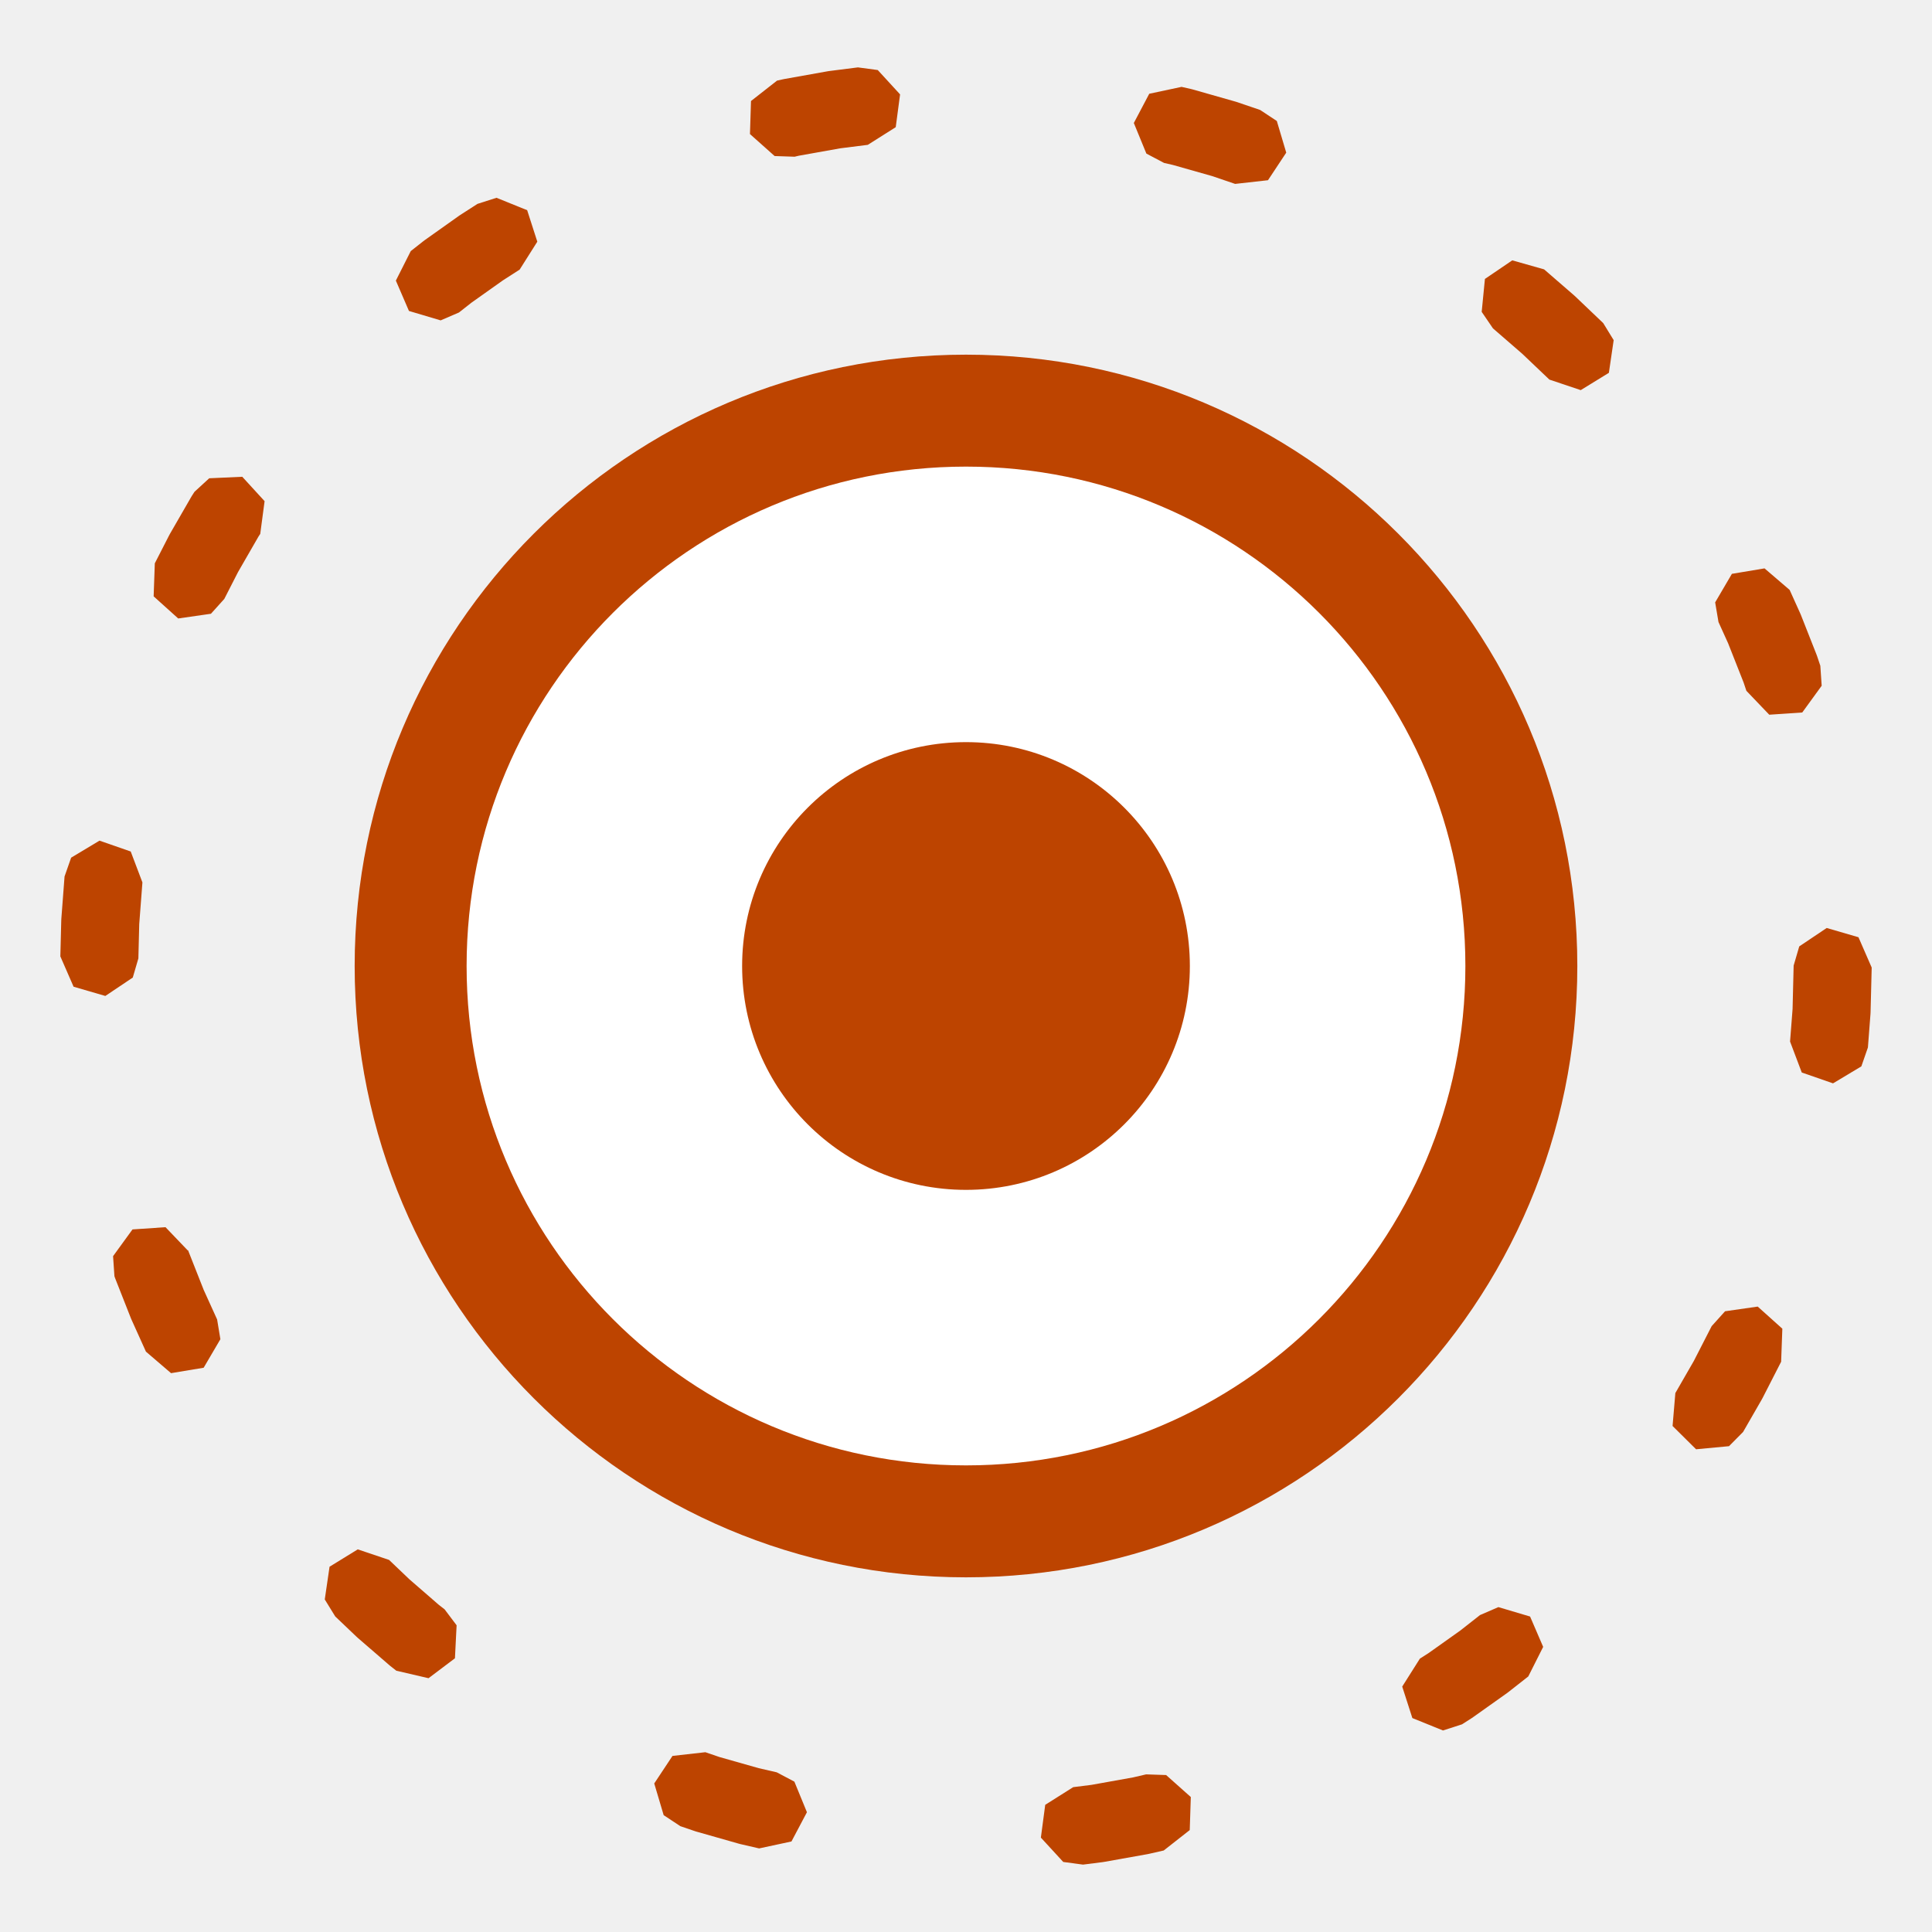
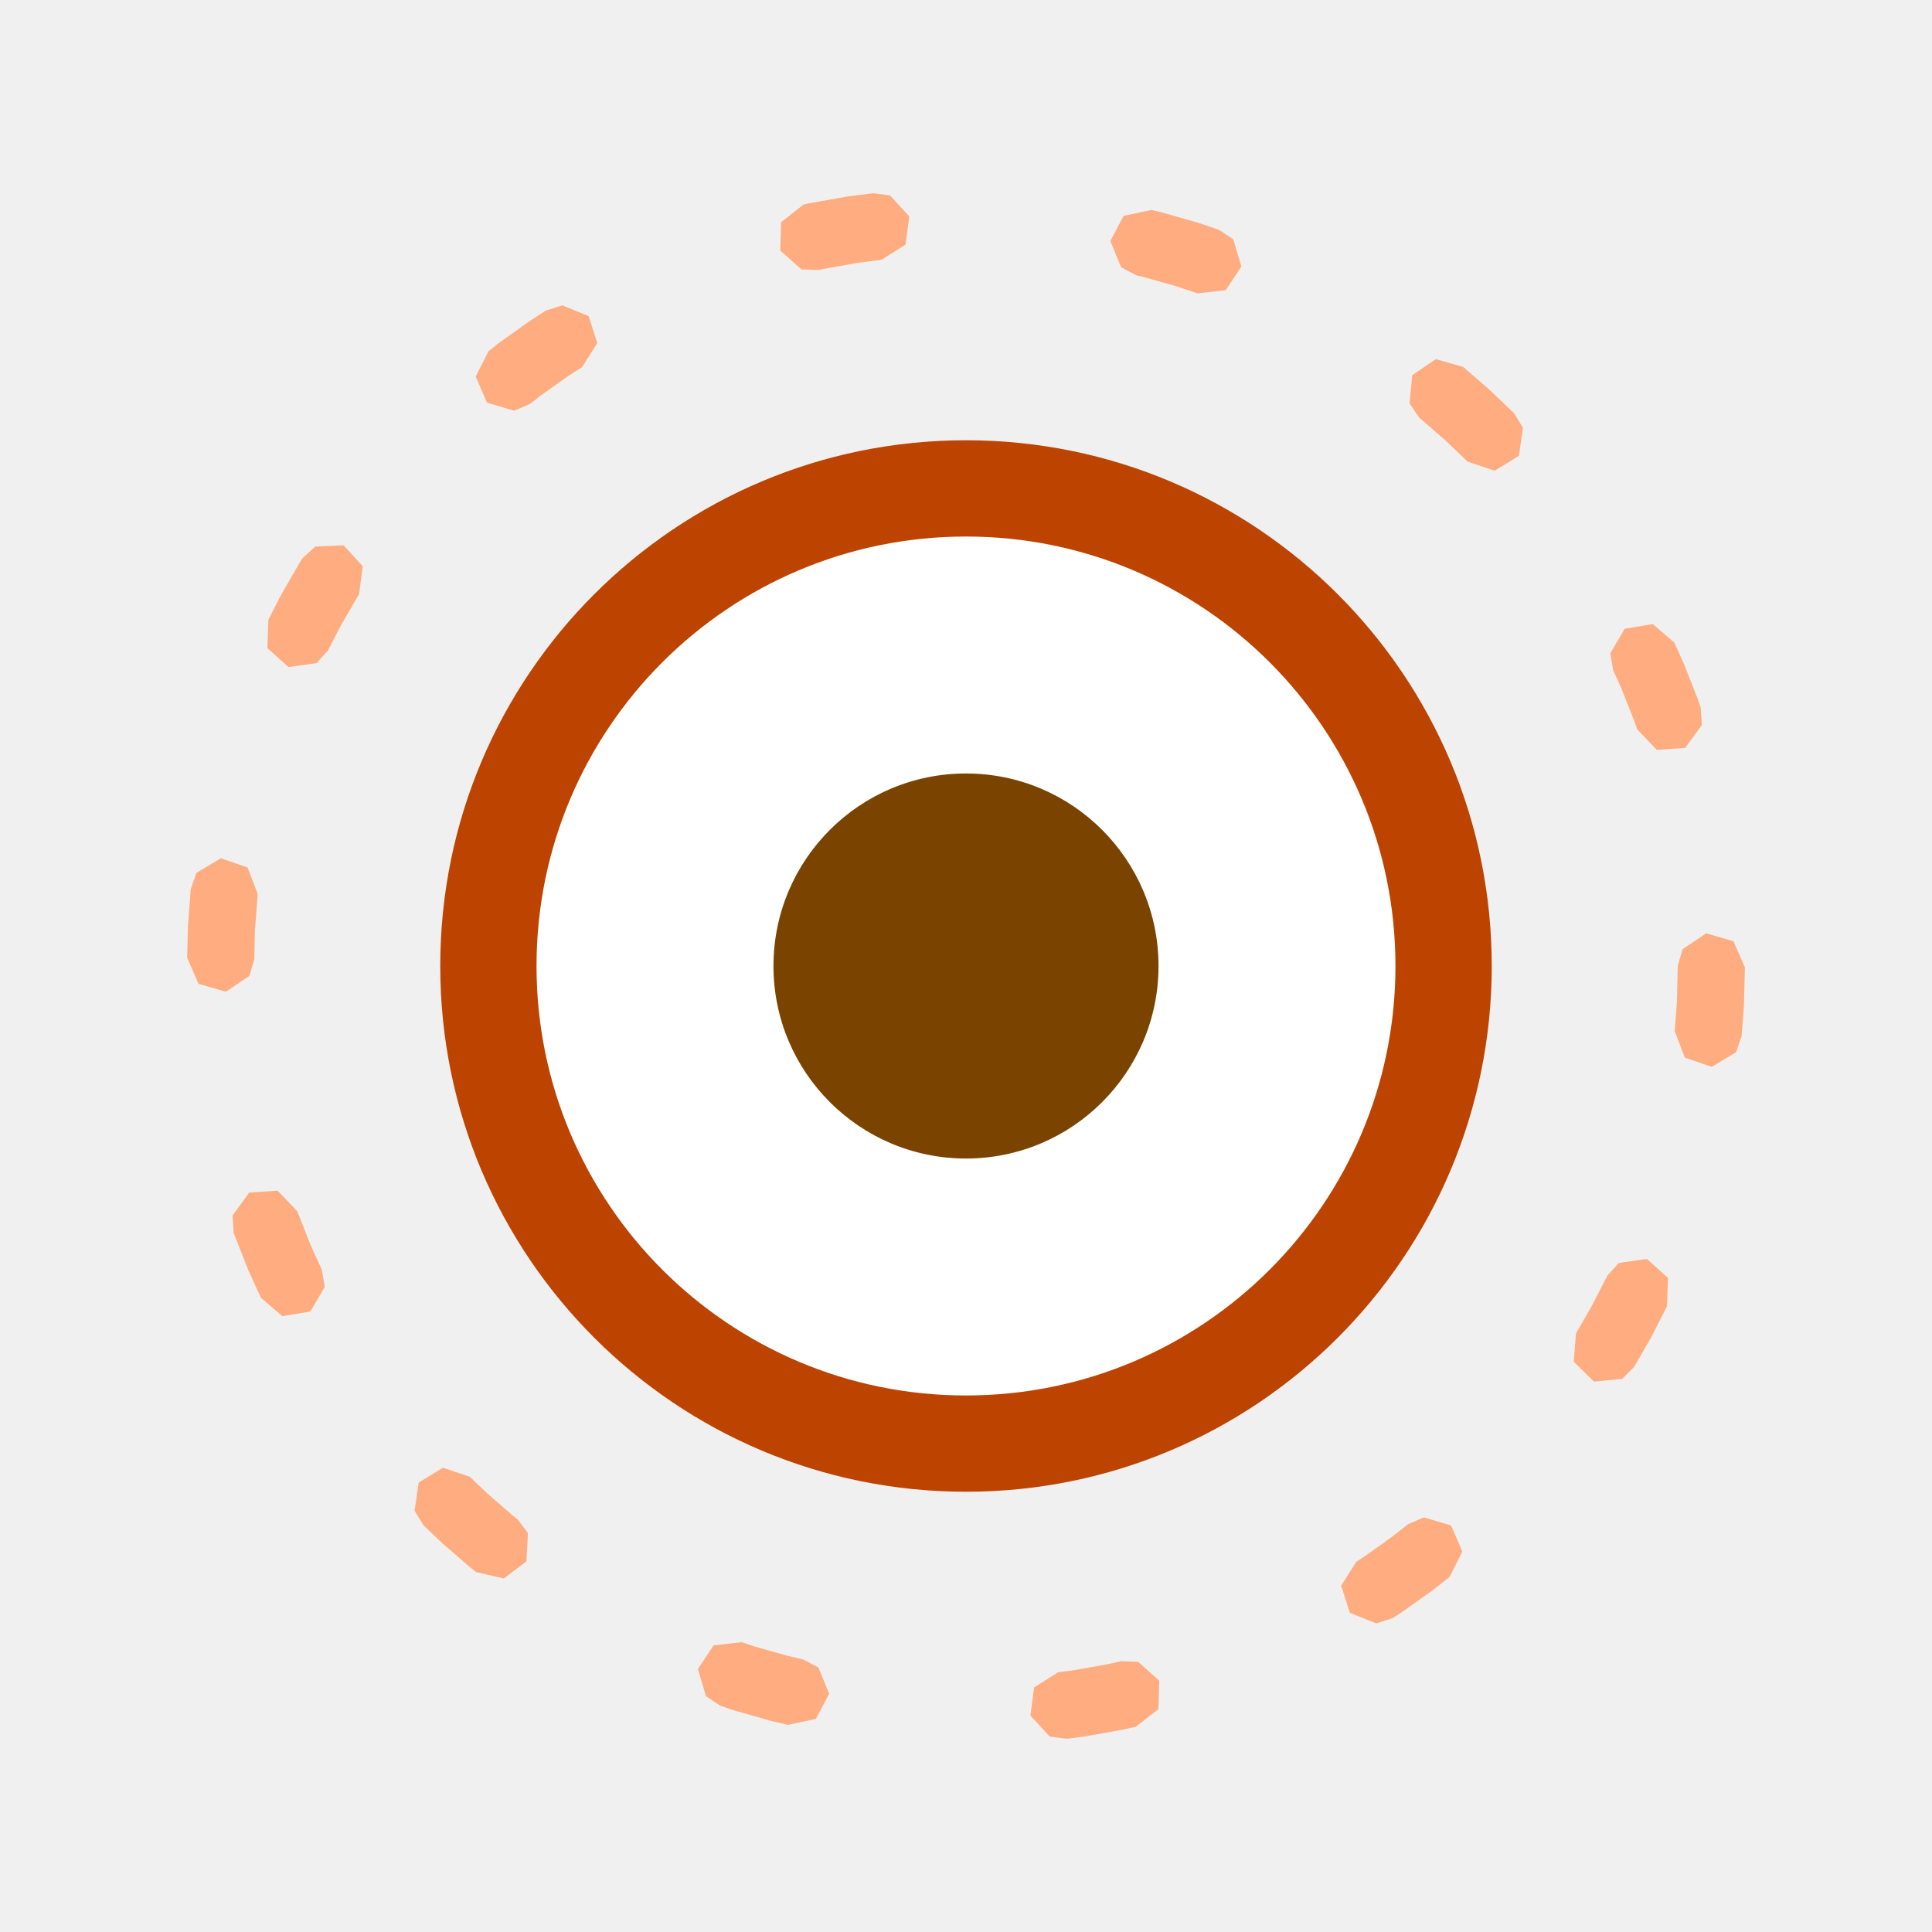
<svg xmlns="http://www.w3.org/2000/svg" version="1.0" width="100" height="100" id="svg2">
  <defs id="defs4" />
-   <path style="fill:#ffffff;fill-opacity:1;fill-rule:evenodd;stroke:#ffffff;stroke-width:0;stroke-linecap:butt;stroke-linejoin:miter;stroke-miterlimit:4;stroke-dasharray:none;stroke-opacity:1" d="m 50,-15.761 c 0,28.5 0,28.5 0,28.5" id="path5455-7" />
-   <g id="g4195" transform="matrix(1.024787,0,0,1.024787,-7.69485,-7.64427)">
-     <circle r="30.877" cy="56.25" cx="56.299" id="path4181" style="opacity:1;fill:#bd4400;fill-opacity:1;stroke:none;stroke-width:5;stroke-linecap:round;stroke-linejoin:round;stroke-miterlimit:4;stroke-dasharray:none;stroke-dashoffset:0;stroke-opacity:1" />
-     <circle r="25.223" cy="56.25" cx="56.299" id="path4179" style="opacity:1;fill:#ffffff;fill-opacity:1;stroke:none;stroke-width:5;stroke-linecap:round;stroke-linejoin:round;stroke-miterlimit:4;stroke-dasharray:none;stroke-dashoffset:0;stroke-opacity:1" />
-     <circle r="11.307" cy="56.25" cx="56.299" id="path4177" style="opacity:1;fill:#bd4400;fill-opacity:1;stroke:none;stroke-width:5;stroke-linecap:round;stroke-linejoin:round;stroke-miterlimit:4;stroke-dasharray:none;stroke-dashoffset:0;stroke-opacity:1" />
-     <path id="path4188" d="m 49.378,11.049 -0.097,0.016 -2.156,0.385 -0.097,0.02 -0.272,0.061 -1.316,1.031 -0.052,1.669 1.246,1.11 1.008,0.034 0.211,-0.05 2.104,-0.376 0.018,-0.002 1.364,-0.172 1.411,-0.892 0.22,-1.656 -1.128,-1.23 -1.001,-0.134 z m 16.177,1.146 -0.779,1.477 0.634,1.545 0.892,0.471 0.451,0.104 1.982,0.562 1.157,0.394 1.66,-0.186 0.922,-1.393 -0.476,-1.599 -0.843,-0.557 -1.212,-0.412 -0.095,-0.027 -2.077,-0.591 -0.095,-0.025 -0.489,-0.111 z m -33.928,5.561 -0.874,0.562 -0.079,0.054 -1.717,1.219 -0.075,0.057 -0.627,0.494 -0.752,1.49 0.661,1.533 1.601,0.476 0.926,-0.399 0.602,-0.473 0.025,-0.02 1.59,-1.128 0.847,-0.544 0.892,-1.411 -0.512,-1.59 -1.549,-0.627 z m 50.882,3.792 -0.163,1.663 0.569,0.834 1.484,1.287 1.366,1.3 1.583,0.532 1.422,-0.874 0.242,-1.651 -0.528,-0.861 -1.395,-1.33 -0.068,-0.063 -1.524,-1.321 -1.606,-0.455 z m -64.433,10.068 -0.743,0.682 -0.14,0.217 -0.048,0.082 -1.056,1.832 -0.045,0.084 -0.716,1.398 -0.059,1.669 1.241,1.117 1.653,-0.238 0.675,-0.75 0.691,-1.352 1.022,-1.774 0.011,-0.02 0.091,-0.138 0.22,-1.653 -1.128,-1.232 z m 76.907,4.827 -0.845,1.441 0.168,0.994 0.492,1.085 0.009,0.025 0.772,1.955 0.002,0.009 0.134,0.399 1.155,1.207 1.667,-0.113 0.981,-1.35 -0.068,-1.008 -0.165,-0.492 -0.034,-0.091 -0.784,-1.989 -0.038,-0.088 -0.53,-1.173 -1.268,-1.087 z m -83.881,14.335 -0.333,0.951 -0.163,2.147 -0.004,0.1 -0.045,1.789 0.668,1.531 1.604,0.467 1.386,-0.929 0.283,-0.969 0.043,-1.728 0.161,-2.109 -0.591,-1.561 -1.576,-0.548 z m 87.283,4.482 -0.283,0.969 -0.054,2.193 -0.127,1.644 0.591,1.563 1.579,0.548 1.431,-0.858 0.331,-0.954 0.129,-1.683 0.005,-0.1 0.057,-2.254 -0.668,-1.531 -1.604,-0.467 z m -84.184,14.295 -0.981,1.35 0.068,1.008 0.016,0.052 0.034,0.091 0.784,1.989 0.038,0.088 0.72,1.595 1.268,1.087 1.647,-0.274 0.845,-1.441 -0.165,-0.997 -0.684,-1.506 -0.009,-0.025 -0.759,-1.923 -0.016,-0.041 -0.016,0.007 -1.123,-1.173 z m 80.436,4.134 -0.675,0.75 -0.904,1.764 -0.931,1.617 -0.14,1.663 1.187,1.176 1.663,-0.156 0.711,-0.718 0.951,-1.653 0.045,-0.084 0.926,-1.81 0.061,-1.669 -1.244,-1.117 z m -70.483,12.902 -0.242,1.653 0.528,0.858 1.06,1.01 0.068,0.063 1.59,1.375 0.072,0.061 0.297,0.233 1.626,0.378 1.334,-1.006 0.084,-1.667 -0.607,-0.806 -0.279,-0.217 -0.02,-0.016 -1.475,-1.28 -1.031,-0.983 -1.581,-0.532 z m 58.107,2.442 -0.967,0.759 -0.025,0.02 -1.59,1.13 -0.455,0.292 -0.892,1.411 0.512,1.59 1.547,0.627 0.96,-0.31 0.485,-0.31 0.079,-0.054 1.717,-1.219 0.075,-0.057 0.992,-0.779 0.752,-1.493 -0.661,-1.533 -1.601,-0.476 z m -40.786,7.114 -0.922,1.391 0.476,1.601 0.843,0.557 0.772,0.263 0.095,0.027 2.077,0.591 0.095,0.025 0.94,0.217 1.633,-0.351 0.781,-1.477 -0.634,-1.545 -0.892,-0.471 -0.904,-0.208 -1.982,-0.562 -0.718,-0.245 z m 23.264,1.085 -2.106,0.378 -0.018,0.002 -0.901,0.113 -1.413,0.892 -0.22,1.656 1.13,1.23 0.999,0.134 1.001,-0.127 0.097,-0.016 2.156,-0.385 0.097,-0.02 0.725,-0.165 1.314,-1.031 0.054,-1.669 L 66.407,97.113 65.397,97.079 Z" style="color:#000000;font-style:normal;font-variant:normal;font-weight:normal;font-stretch:normal;font-size:medium;line-height:normal;font-family:sans-serif;text-indent:0;text-align:start;text-decoration:none;text-decoration-line:none;text-decoration-style:solid;text-decoration-color:#000000;letter-spacing:normal;word-spacing:normal;text-transform:none;direction:ltr;block-progression:tb;writing-mode:lr-tb;baseline-shift:baseline;text-anchor:start;white-space:normal;clip-rule:nonzero;display:inline;overflow:visible;visibility:visible;opacity:1;isolation:auto;mix-blend-mode:normal;color-interpolation:sRGB;color-interpolation-filters:linearRGB;solid-color:#000000;solid-opacity:1;fill:#bd4400;fill-opacity:1;fill-rule:nonzero;stroke:none;stroke-width:3.4;stroke-linecap:round;stroke-linejoin:round;stroke-miterlimit:4;stroke-dasharray:3.4, 13.6;stroke-dashoffset:0;stroke-opacity:1;color-rendering:auto;image-rendering:auto;shape-rendering:auto;text-rendering:auto;enable-background:accumulate" />
+   <g id="g4195" transform="matrix(0.8813145,0,0,0.8813145,0.3825589,0.4260575)" style="stroke-width:1.163">
+     <circle r="30.877" cy="56.25" cx="56.299" id="path4181" style="opacity:1;fill:#bd4400;fill-opacity:1;stroke:none;stroke-width:5.814;stroke-linecap:round;stroke-linejoin:round;stroke-miterlimit:4;stroke-dasharray:none;stroke-dashoffset:0;stroke-opacity:1" />
+     <circle r="25.223" cy="56.25" cx="56.299" id="path4179" style="opacity:1;fill:#ffffff;fill-opacity:1;stroke:none;stroke-width:5.814;stroke-linecap:round;stroke-linejoin:round;stroke-miterlimit:4;stroke-dasharray:none;stroke-dashoffset:0;stroke-opacity:1" />
+     <circle r="11.307" cy="56.25" cx="56.299" id="path4177" style="opacity:1;fill:#7a4400;fill-opacity:1;stroke:none;stroke-width:5.814;stroke-linecap:round;stroke-linejoin:round;stroke-miterlimit:4;stroke-dasharray:none;stroke-dashoffset:0;stroke-opacity:1" />
+     <path id="path4188" d="m 49.378,11.049 -0.097,0.016 -2.156,0.385 -0.097,0.02 -0.272,0.061 -1.316,1.031 -0.052,1.669 1.246,1.11 1.008,0.034 0.211,-0.05 2.104,-0.376 0.018,-0.002 1.364,-0.172 1.411,-0.892 0.22,-1.656 -1.128,-1.23 -1.001,-0.134 z m 16.177,1.146 -0.779,1.477 0.634,1.545 0.892,0.471 0.451,0.104 1.982,0.562 1.157,0.394 1.66,-0.186 0.922,-1.393 -0.476,-1.599 -0.843,-0.557 -1.212,-0.412 -0.095,-0.027 -2.077,-0.591 -0.095,-0.025 -0.489,-0.111 z m -33.928,5.561 -0.874,0.562 -0.079,0.054 -1.717,1.219 -0.075,0.057 -0.627,0.494 -0.752,1.49 0.661,1.533 1.601,0.476 0.926,-0.399 0.602,-0.473 0.025,-0.02 1.59,-1.128 0.847,-0.544 0.892,-1.411 -0.512,-1.59 -1.549,-0.627 z m 50.882,3.792 -0.163,1.663 0.569,0.834 1.484,1.287 1.366,1.3 1.583,0.532 1.422,-0.874 0.242,-1.651 -0.528,-0.861 -1.395,-1.33 -0.068,-0.063 -1.524,-1.321 -1.606,-0.455 z m -64.433,10.068 -0.743,0.682 -0.14,0.217 -0.048,0.082 -1.056,1.832 -0.045,0.084 -0.716,1.398 -0.059,1.669 1.241,1.117 1.653,-0.238 0.675,-0.75 0.691,-1.352 1.022,-1.774 0.011,-0.02 0.091,-0.138 0.22,-1.653 -1.128,-1.232 z m 76.907,4.827 -0.845,1.441 0.168,0.994 0.492,1.085 0.009,0.025 0.772,1.955 0.002,0.009 0.134,0.399 1.155,1.207 1.667,-0.113 0.981,-1.35 -0.068,-1.008 -0.165,-0.492 -0.034,-0.091 -0.784,-1.989 -0.038,-0.088 -0.53,-1.173 -1.268,-1.087 z m -83.881,14.335 -0.333,0.951 -0.163,2.147 -0.004,0.1 -0.045,1.789 0.668,1.531 1.604,0.467 1.386,-0.929 0.283,-0.969 0.043,-1.728 0.161,-2.109 -0.591,-1.561 -1.576,-0.548 z m 87.283,4.482 -0.283,0.969 -0.054,2.193 -0.127,1.644 0.591,1.563 1.579,0.548 1.431,-0.858 0.331,-0.954 0.129,-1.683 0.005,-0.1 0.057,-2.254 -0.668,-1.531 -1.604,-0.467 z m -84.184,14.295 -0.981,1.35 0.068,1.008 0.016,0.052 0.034,0.091 0.784,1.989 0.038,0.088 0.72,1.595 1.268,1.087 1.647,-0.274 0.845,-1.441 -0.165,-0.997 -0.684,-1.506 -0.009,-0.025 -0.759,-1.923 -0.016,-0.041 -0.016,0.007 -1.123,-1.173 z m 80.436,4.134 -0.675,0.75 -0.904,1.764 -0.931,1.617 -0.14,1.663 1.187,1.176 1.663,-0.156 0.711,-0.718 0.951,-1.653 0.045,-0.084 0.926,-1.81 0.061,-1.669 -1.244,-1.117 z m -70.483,12.902 -0.242,1.653 0.528,0.858 1.06,1.01 0.068,0.063 1.59,1.375 0.072,0.061 0.297,0.233 1.626,0.378 1.334,-1.006 0.084,-1.667 -0.607,-0.806 -0.279,-0.217 -0.02,-0.016 -1.475,-1.28 -1.031,-0.983 -1.581,-0.532 z m 58.107,2.442 -0.967,0.759 -0.025,0.02 -1.59,1.13 -0.455,0.292 -0.892,1.411 0.512,1.59 1.547,0.627 0.96,-0.31 0.485,-0.31 0.079,-0.054 1.717,-1.219 0.075,-0.057 0.992,-0.779 0.752,-1.493 -0.661,-1.533 -1.601,-0.476 z m -40.786,7.114 -0.922,1.391 0.476,1.601 0.843,0.557 0.772,0.263 0.095,0.027 2.077,0.591 0.095,0.025 0.94,0.217 1.633,-0.351 0.781,-1.477 -0.634,-1.545 -0.892,-0.471 -0.904,-0.208 -1.982,-0.562 -0.718,-0.245 z m 23.264,1.085 -2.106,0.378 -0.018,0.002 -0.901,0.113 -1.413,0.892 -0.22,1.656 1.13,1.23 0.999,0.134 1.001,-0.127 0.097,-0.016 2.156,-0.385 0.097,-0.02 0.725,-0.165 1.314,-1.031 0.054,-1.669 L 66.407,97.113 65.397,97.079 Z" style="color:#000000;font-style:normal;font-variant:normal;font-weight:normal;font-stretch:normal;font-size:medium;line-height:normal;font-family:sans-serif;text-indent:0;text-align:start;text-decoration:none;text-decoration-line:none;text-decoration-style:solid;text-decoration-color:#000000;letter-spacing:normal;word-spacing:normal;text-transform:none;writing-mode:lr-tb;direction:ltr;baseline-shift:baseline;text-anchor:start;white-space:normal;clip-rule:nonzero;display:inline;overflow:visible;visibility:visible;opacity:1;isolation:auto;mix-blend-mode:normal;color-interpolation:sRGB;color-interpolation-filters:linearRGB;solid-color:#000000;solid-opacity:1;fill:#ffad80;fill-opacity:1;fill-rule:nonzero;stroke:none;stroke-width:3.953;stroke-linecap:round;stroke-linejoin:round;stroke-miterlimit:4;stroke-dasharray:3.953, 15.814;stroke-dashoffset:0;stroke-opacity:1;color-rendering:auto;image-rendering:auto;shape-rendering:auto;text-rendering:auto;enable-background:accumulate" />
  </g>
</svg>
